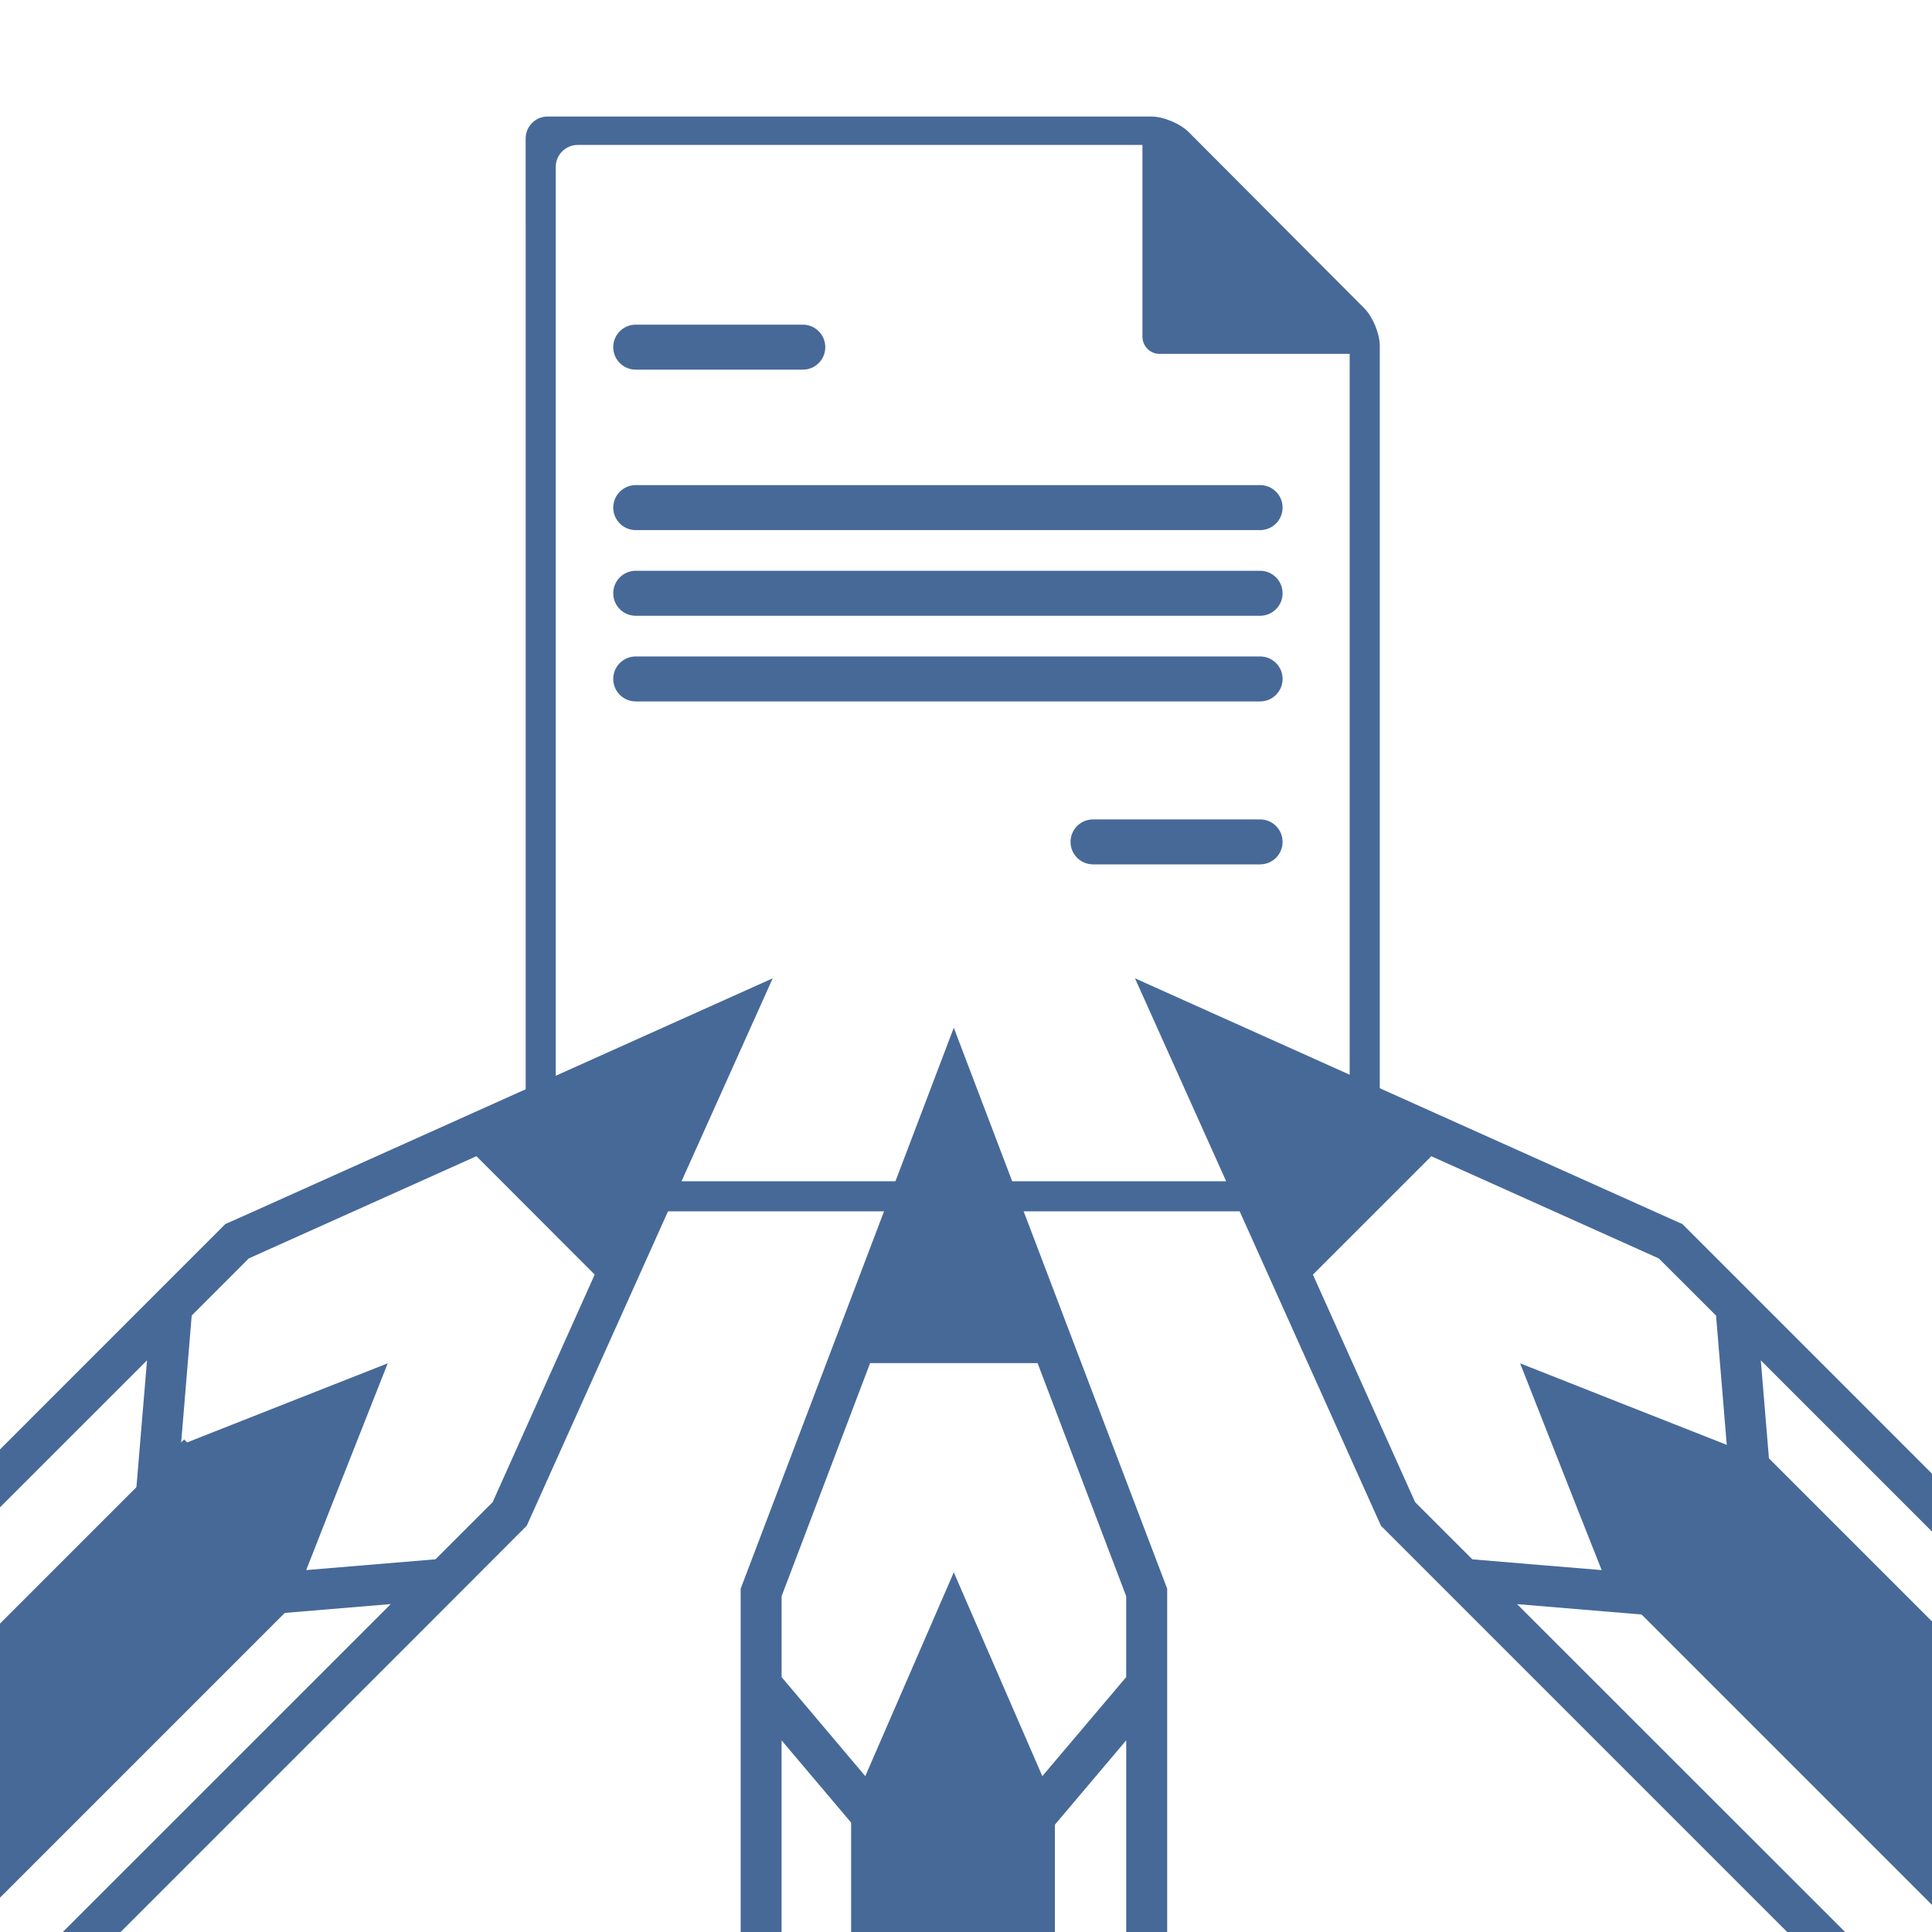
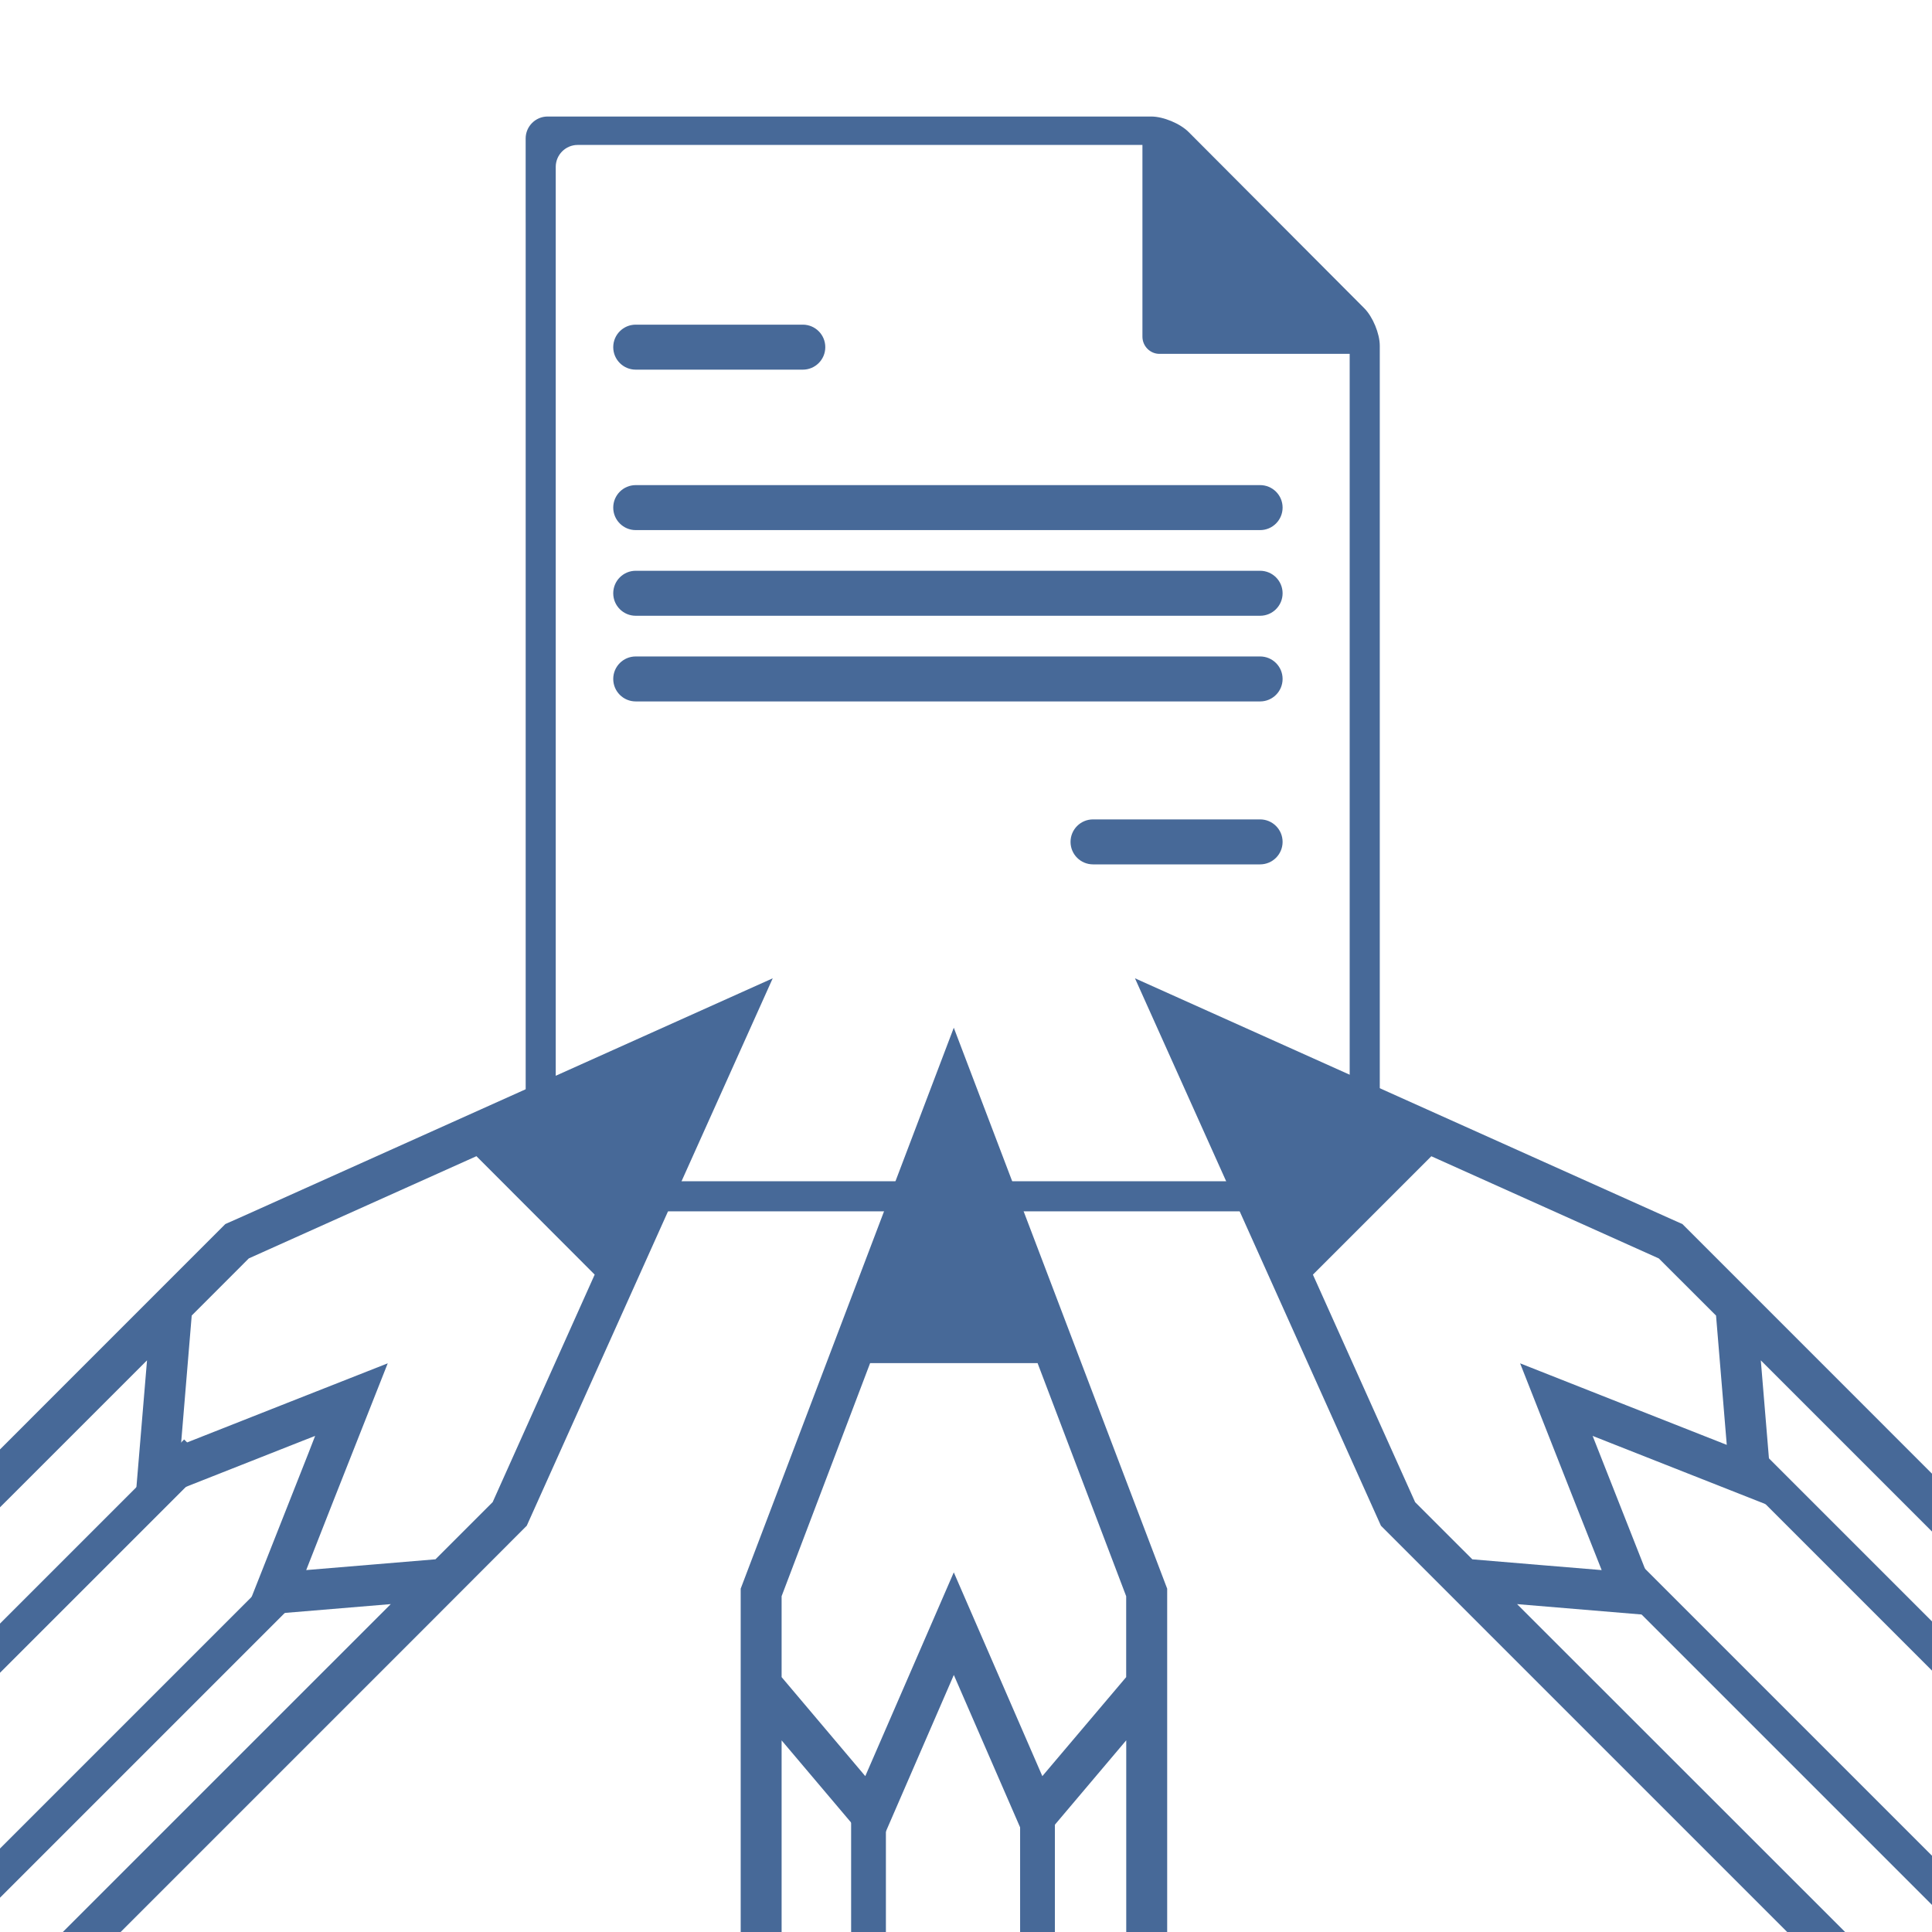
<svg xmlns="http://www.w3.org/2000/svg" version="1.1" x="0px" y="0px" width="100" height="100" viewBox="0 0 100 100" enable-background="new 0 0 100 100" xml:space="preserve" id="svg3049">
  <defs id="defs3073" />
  <g id="Captions">
</g>
  <g id="layer2" style="display:inline">
    <path style="fill:#476998;fill-opacity:1" id="path3055" d="m 27.209,11.501 c 0,0.405 0,1.246 0,1.87 v 48.193 c 0,0.624 0.511,1.135 1.135,1.135 h 35.646 c 0.625,0 1.485,0 1.914,0 0.429,0 1.29,0 1.914,0 h 2.463 c 0.625,0 1.136,-0.511 1.136,-1.135 V 17.894 c 0,-0.624 -0.361,-1.497 -0.802,-1.939 L 61.524,6.835 C 61.082,6.392 60.211,6.031 59.586,6.031 H 28.343 c -0.625,0 -1.135,0.511 -1.135,1.135 v 2.464 c 6.3e-4,0.625 6.3e-4,1.466 6.3e-4,1.871 z m 42.651,48.505 c 0,0.625 -0.511,1.135 -1.136,1.135 h -0.905 c -0.624,0 -1.485,0 -1.914,0 -0.429,0 -1.289,0 -1.914,0 H 29.9 c -0.625,0 -1.135,-0.51 -1.135,-1.135 V 13.37 c 0,-0.624 0,-1.465 0,-1.87 0,-0.405 0,-1.246 0,-1.871 V 8.637 c 0,-0.625 0.511,-1.135 1.135,-1.135 H 59.132 V 8.637 12.784 c 0,0.625 0,1.646 0,2.27 v 0.343 c 0,0.625 0,1.537 0,2.027 0,0.49 0.397,0.892 0.881,0.892 0.485,0 1.392,0 2.017,0 h 0.349 c 0.625,0 1.647,0 2.271,0 h 4.073 1.136 v 41.689 z" />
    <path style="fill:#476998;fill-opacity:1" id="path3059" d="M 41.554,19.133 H 32.905 c -0.643,0 -1.164,-0.52 -1.164,-1.164 0,-0.644 0.521,-1.165 1.164,-1.165 h 8.648 c 0.643,0 1.164,0.521 1.164,1.165 0,0.644 -0.521,1.164 -1.163,1.164 z" />
    <path style="fill:#476998;fill-opacity:1" id="path3061" d="m 65.223,44.74 h -8.648 c -0.643,0 -1.164,-0.521 -1.164,-1.164 0,-0.643 0.521,-1.164 1.164,-1.164 h 8.647 c 0.643,0 1.165,0.52 1.165,1.164 0,0.643 -0.521,1.164 -1.164,1.164 z" />
    <path style="fill:#476998;fill-opacity:1" id="path3063" d="M 65.223,27.438 H 32.905 c -0.643,0 -1.164,-0.522 -1.164,-1.165 0,-0.643 0.521,-1.164 1.164,-1.164 h 32.317 c 0.643,0 1.165,0.519 1.165,1.164 0,0.643 -0.521,1.165 -1.164,1.165 z" />
    <path style="fill:#476998;fill-opacity:1" id="path3065" d="M 65.223,31.872 H 32.905 c -0.643,0 -1.164,-0.521 -1.164,-1.164 0,-0.643 0.521,-1.165 1.164,-1.165 h 32.317 c 0.643,0 1.165,0.521 1.165,1.165 0,0.643 -0.521,1.164 -1.164,1.164 z" />
    <path style="fill:#476998;fill-opacity:1" id="path3067" d="M 65.223,36.306 H 32.905 c -0.643,0 -1.164,-0.521 -1.164,-1.164 0,-0.643 0.521,-1.164 1.164,-1.164 h 32.317 c 0.643,0 1.165,0.52 1.165,1.164 0,0.643 -0.521,1.164 -1.164,1.164 z" />
  </g>
  <g id="layer1" style="display:inline">
-     <g id="g4715">
-       <path style="fill:#476998;fill-opacity:1;display:inline" d="m 60.413,119.842 0,-37.613 -11.045,-29.034 -11.031,29.034 0,37.558 c 0.695,0.117 1.405,0.225 2.118,0.318 l 0,-30.023 4.92,5.817 0.031,18.726 7.743,2.312 0.223,-21.038 4.921,-5.821 0,30.076 c 0.711,-0.093 1.415,-0.195 2.12,-0.311 z m -2.122,-37.223 0,4.188 -4.34,5.126 -4.583,-10.548 -4.581,10.548 -4.331,-5.126 0,-4.188 4.581,-12.064 8.668,0 z" id="path3011" />
-       <path id="path4601" d="m 53.701,94.168 0,36.935" style="fill:none;stroke:#476998;stroke-width:1.8;stroke-linecap:butt;stroke-linejoin:miter;stroke-miterlimit:4;stroke-opacity:1;stroke-dasharray:none" />
-       <path id="path4601-6" d="m 44.954,92.224 0,36.935" style="fill:none;stroke:#476998;stroke-width:1.8;stroke-linecap:butt;stroke-linejoin:miter;stroke-miterlimit:4;stroke-opacity:1;stroke-dasharray:none;display:inline" />
-     </g>
-     <g id="g4673">
-       <path d="M 108.964,85.244 87.084,63.359 86.459,63.08 58.746,50.637 l 12.731,28.334 5.499,5.501 18.331,18.33 c 0.514,-0.475 1.029,-0.964 1.534,-1.464 l -18.318,-18.309 7.593,0.633 21.063,20.669 3.091,-4.063 3.531,-0.998 -22.032,-21.264 -0.63,-7.593 16.747,16.746 c 0.374,-0.627 0.732,-1.266 1.079,-1.913 z m -20.142,-17.15 0.555,6.692 -5.179,-2.041 -5.517,-2.179 2.965,7.529 1.256,3.173 -3.132,-0.259 -3.563,-0.298 -2.96,-2.959 -5.291,-11.777 6.129,-6.128 11.776,5.29 0.296,0.296 z" id="path3007" style="fill:#476998;fill-opacity:1;display:inline" />
-       <path id="path4601-9" d="m 90.834,76.031 26.117,26.117" style="fill:none;stroke:#476998;stroke-width:1.8;stroke-linecap:butt;stroke-linejoin:miter;stroke-miterlimit:4;stroke-opacity:1;stroke-dasharray:none;display:inline" />
-       <path id="path4601-6-1" d="M 83.76,81.085 109.877,107.202" style="fill:none;stroke:#476998;stroke-width:1.8;stroke-linecap:butt;stroke-linejoin:miter;stroke-miterlimit:4;stroke-opacity:1;stroke-dasharray:none;display:inline" />
-     </g>
-     <g id="g4707">
-       <path d="M 27.265,78.971 39.996,50.637 12.616,62.934 11.662,63.357 -9.995,85.019 c 0.343,0.644 0.7,1.288 1.07,1.922 l 16.535,-16.53 -0.635,7.593 -17.443,18.054 -0.197,6.442 1.877,2.807 L 12.628,83.66 20.226,83.027 2.077,101.173 c 0.501,0.493 1.009,0.985 1.525,1.469 L 21.952,84.292 z m 3.516,-12.998 -5.281,11.777 -2.96,2.959 -3.244,0.271 -3.447,0.287 1.385,-3.527 2.835,-7.175 -5.226,2.059 -5.476,2.161 0.556,-6.692 2.956,-2.959 11.781,-5.29 z" id="path3013" style="fill:#476998;fill-opacity:1;display:inline" />
-       <path id="path4601-9-1" d="M 14.492,82.46 -11.625,108.577" style="fill:none;stroke:#476998;stroke-width:1.8;stroke-linecap:butt;stroke-linejoin:miter;stroke-miterlimit:4;stroke-opacity:1;stroke-dasharray:none;display:inline" />
-       <path id="path4601-6-1-2" d="M 10.167,75.143 -15.95,101.26" style="fill:none;stroke:#476998;stroke-width:1.8;stroke-linecap:butt;stroke-linejoin:miter;stroke-miterlimit:4;stroke-opacity:1;stroke-dasharray:none;display:inline" />
+     <g id="g4678">
+       <g id="g4668">
+         <path id="path3011" d="M 60.413,119.842 V 82.229 L 49.368,53.195 38.338,82.229 v 37.558 c 0.695,0.117 1.405,0.225 2.118,0.318 V 90.082 l 4.92,5.817 3.994,-9.203 4.003,9.203 4.921,-5.821 v 30.076 c 0.711,-0.093 1.415,-0.195 2.12,-0.311 z M 58.291,82.619 v 4.188 L 53.951,91.933 49.368,81.385 44.787,91.933 40.456,86.807 v -4.188 l 4.581,-12.064 h 8.668 l 4.585,12.064 z" style="fill:#476998;fill-opacity:1;display:inline" />
+         <path style="fill:none;stroke:#476998;stroke-width:1.8;stroke-linecap:butt;stroke-linejoin:miter;stroke-miterlimit:4;stroke-opacity:1;stroke-dasharray:none" d="m 53.701,94.168 0,36.935" id="path4601" />
+         <path style="fill:none;stroke:#476998;stroke-width:1.8;stroke-linecap:butt;stroke-linejoin:miter;stroke-miterlimit:4;stroke-opacity:1;stroke-dasharray:none;display:inline" d="m 44.954,92.224 0,36.935" id="path4601-6" />
+       </g>
+       <g id="g4673">
+         <path style="fill:#476998;fill-opacity:1;display:inline" id="path3007" d="M 108.964,85.244 87.084,63.359 86.459,63.08 58.746,50.637 l 12.731,28.334 5.499,5.501 18.331,18.33 c 0.514,-0.475 1.029,-0.964 1.534,-1.464 l -18.318,-18.309 7.593,0.633 -3.164,-8.026 -0.518,-1.314 0.954,0.377 8.381,3.306 -0.63,-7.593 16.747,16.746 c 0.374,-0.627 0.732,-1.266 1.079,-1.913 z m -20.142,-17.15 0.555,6.692 -5.179,-2.041 -5.517,-2.179 2.965,7.529 1.256,3.173 -3.132,-0.259 -3.563,-0.298 -2.96,-2.959 -5.291,-11.777 6.129,-6.128 11.776,5.29 0.296,0.296 2.666,2.662 z" />
+         <path style="fill:none;stroke:#476998;stroke-width:1.8;stroke-linecap:butt;stroke-linejoin:miter;stroke-miterlimit:4;stroke-opacity:1;stroke-dasharray:none;display:inline" d="m 90.834,76.031 26.117,26.117" id="path4601-9" />
+         <path style="fill:none;stroke:#476998;stroke-width:1.8;stroke-linecap:butt;stroke-linejoin:miter;stroke-miterlimit:4;stroke-opacity:1;stroke-dasharray:none;display:inline" d="M 83.76,81.085 109.877,107.202" id="path4601-6-1" />
+       </g>
+       <g id="g4663">
+         <path style="fill:#476998;fill-opacity:1;display:inline" id="path3013" d="M 27.265,78.971 39.996,50.637 12.616,62.934 11.662,63.357 -9.995,85.019 c 0.343,0.644 0.7,1.288 1.07,1.922 l 16.535,-16.53 -0.635,7.593 8.674,-3.423 0.662,-0.259 -0.356,0.917 -3.327,8.422 7.598,-0.633 -18.149,18.146 c 0.501,0.493 1.009,0.985 1.525,1.469 L 21.952,84.292 27.265,78.971 z m 3.516,-12.998 -5.281,11.777 -2.96,2.959 -3.244,0.271 -3.447,0.287 1.385,-3.527 2.835,-7.175 -5.226,2.059 -5.476,2.161 0.556,-6.692 2.956,-2.959 11.781,-5.29 6.12,6.129 z" />
+         <path style="fill:none;stroke:#476998;stroke-width:1.8;stroke-linecap:butt;stroke-linejoin:miter;stroke-miterlimit:4;stroke-opacity:1;stroke-dasharray:none;display:inline" d="M 14.492,82.46 -11.625,108.577" id="path4601-9-1" />
+         <path style="fill:none;stroke:#476998;stroke-width:1.8;stroke-linecap:butt;stroke-linejoin:miter;stroke-miterlimit:4;stroke-opacity:1;stroke-dasharray:none;display:inline" d="M 10.167,75.143 -15.95,101.26" id="path4601-6-1-2" />
+       </g>
    </g>
  </g>
</svg>
